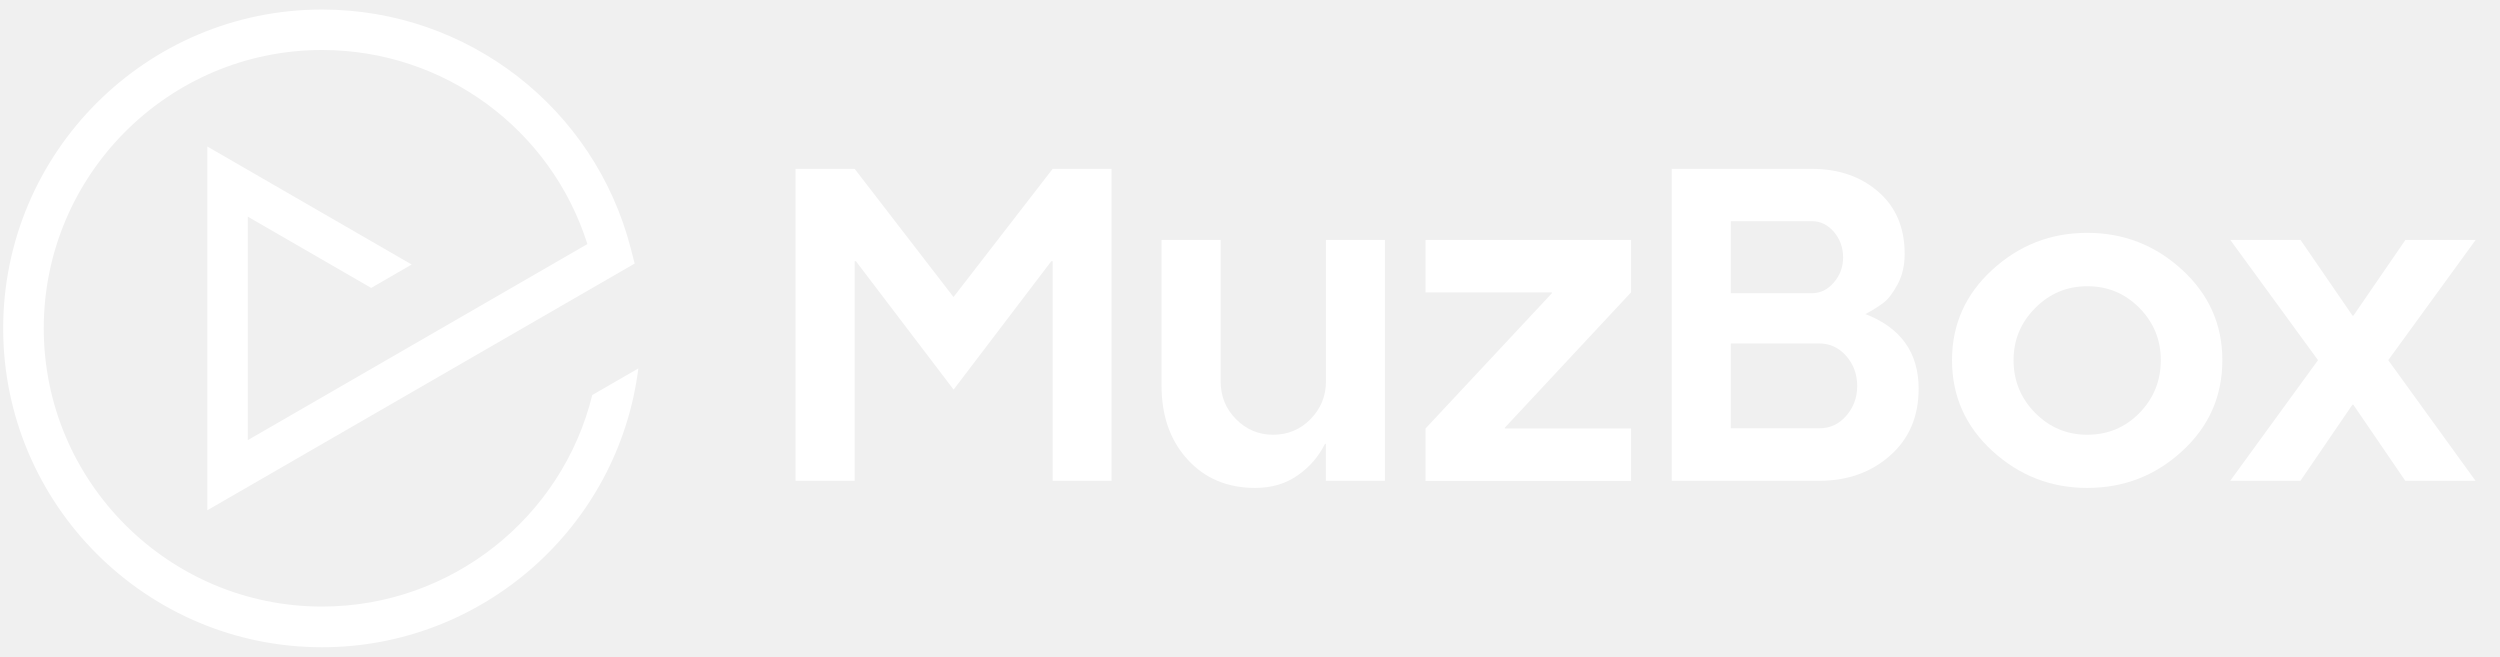
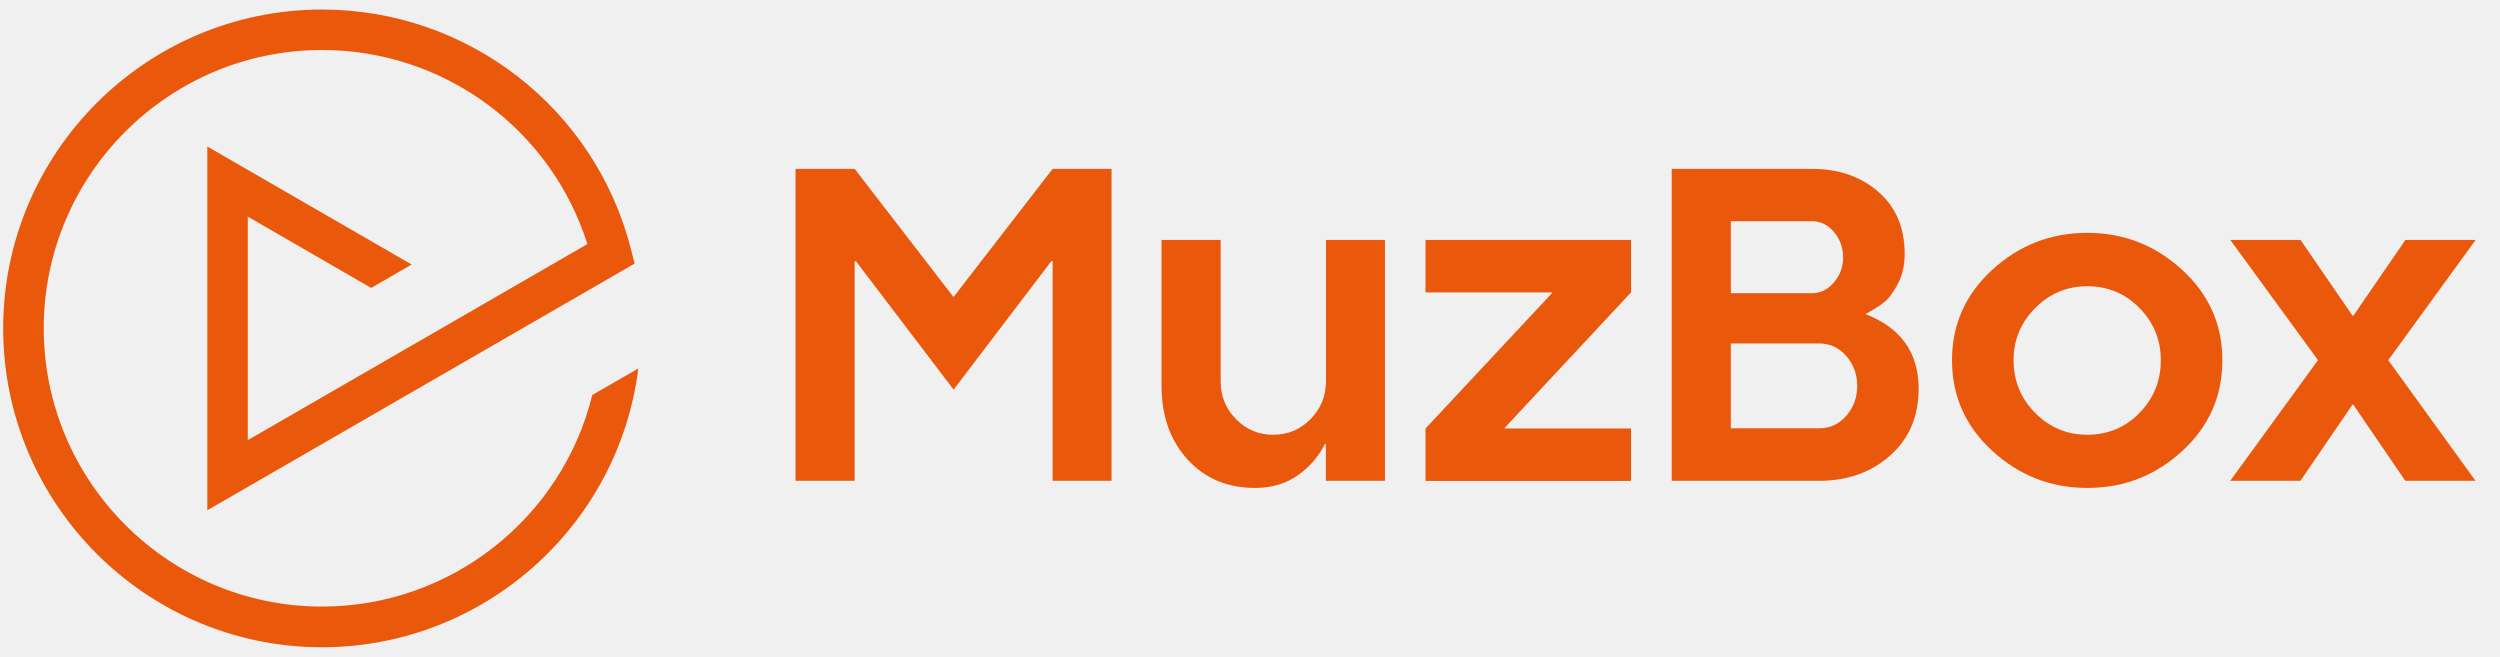
<svg xmlns="http://www.w3.org/2000/svg" version="1.1" x="0px" y="0px" viewBox="158 154 236 62" style="enable-background:new 0 0 550 370;" xml:space="preserve">
  <style type="text/css">
- 	g { fill: white }
+ 	g { fill: rgb(234 88 12) }
	.st0{display:none;}
	.st1{display:inline;fill:none;stroke:#fff;stroke-width:5.344;stroke-miterlimit:10;}
	.st2{display:inline;}
	.st3{font-family:'Kaleko105-Bold';}
	.st4{font-size:54.909px;}
	.st5{fill:none;stroke:#fff;stroke-width:2.61;stroke-miterlimit:10;}
</style>
  <g id="Layer_1" class="st0">
    <path class="st1" d="M275,173.88" />
    <path class="st1" d="M314.26,150.57c-2.45,19.42-19.02,34.43-39.1,34.43c-21.77,0-39.41-17.65-39.41-39.41s17.65-39.41,39.41-39.41   c18.36,0,33.79,12.56,38.17,29.55l-17.07,9.86l-33.57,19.38v-38.76l22.97,13.26" />
    <text transform="matrix(1 0 0 1 334.3531 164.2891)" class="st2 st3 st4">MuzBox</text>
  </g>
  <g id="Layer_2">
    <g>
      <path class="st5" d="M215.79,185" />
    </g>
    <g>
      <path d="M188.4,215.1c-16.6,0-30.1-13.5-30.1-30.1s13.5-30.1,30.1-30.1c13.74,0,25.73,9.28,29.15,22.57l0.36,1.41l-40.34,23.29    v-34.34l19.29,11.14l-3.82,2.21l-11.65-6.73v21.1l32.06-18.51c-3.44-10.86-13.54-18.32-25.05-18.32    c-14.49,0-26.27,11.79-26.27,26.27c0,14.49,11.79,26.27,26.27,26.27c12.19,0,22.67-8.4,25.51-19.97l4.35-2.51    C216.37,203.79,203.53,215.1,188.4,215.1z" />
    </g>
    <g>
      <path d="M248.01,182.04l9.36-12.1h5.56v29.45h-5.56v-20.73h-0.13l-9.22,12.12l-9.22-12.12h-0.12v20.73h-5.58v-29.45h5.58    L248.01,182.04z" />
      <path d="M283.16,176.65h5.58v22.74h-5.58v-3.49h-0.08c-0.6,1.2-1.46,2.2-2.59,2.98c-1.12,0.79-2.46,1.18-4.01,1.18    c-2.62,0-4.75-0.9-6.38-2.69c-1.64-1.8-2.45-4.12-2.45-6.97v-13.75h5.58v13.36c0,1.39,0.48,2.58,1.45,3.56    c0.97,0.98,2.13,1.47,3.5,1.47c1.39,0,2.57-0.49,3.54-1.48c0.96-0.98,1.45-2.17,1.45-3.55V176.65z" />
      <path d="M311.97,181.6l-11.91,12.77v0.08h11.91v4.95h-19.4v-4.95l11.93-12.77v-0.08h-11.93v-4.95h19.4V181.6z" />
      <path d="M339.12,190.7c0,2.62-0.9,4.72-2.7,6.31c-1.8,1.59-4.04,2.38-6.71,2.38h-13.9v-29.45h13.23c2.52,0,4.61,0.72,6.27,2.16    s2.49,3.39,2.49,5.86c0,1.1-0.22,2.06-0.67,2.89s-0.89,1.41-1.34,1.74c-0.45,0.34-1.01,0.69-1.69,1.06    C337.45,184.95,339.12,187.3,339.12,190.7z M321.39,174.89v6.79h7.65c0.81,0,1.5-0.34,2.08-1.02c0.58-0.68,0.87-1.46,0.87-2.36    c0-0.92-0.29-1.72-0.86-2.4c-0.58-0.68-1.27-1.02-2.09-1.02H321.39z M332.28,193.26c0.69-0.79,1.04-1.73,1.04-2.83    c0-1.1-0.35-2.04-1.04-2.83c-0.69-0.79-1.55-1.18-2.57-1.18h-8.32v8.01h8.32C330.73,194.44,331.59,194.05,332.28,193.26z" />
      <path d="M367.79,188c0,3.4-1.26,6.26-3.79,8.58c-2.52,2.32-5.51,3.48-8.96,3.48c-3.43,0-6.41-1.16-8.95-3.48    c-2.54-2.32-3.82-5.18-3.82-8.58c0-3.37,1.27-6.22,3.81-8.54c2.54-2.32,5.52-3.48,8.95-3.48c3.43,0,6.42,1.16,8.95,3.48    C366.52,181.78,367.79,184.63,367.79,188z M361.98,188c0-1.92-0.67-3.56-2.02-4.93c-1.35-1.37-2.99-2.05-4.92-2.05    c-1.92,0-3.56,0.69-4.92,2.06c-1.36,1.37-2.04,3.01-2.04,4.92c0,1.94,0.68,3.6,2.04,4.98c1.36,1.37,3,2.06,4.92,2.06    c1.94,0,3.59-0.69,4.93-2.06C361.31,191.6,361.98,189.94,361.98,188z" />
      <path d="M376.82,188l-8.28-11.35h6.63l4.91,7.15h0.08l4.91-7.15h6.63L383.45,188l8.24,11.39h-6.63l-4.91-7.19h-0.08l-4.91,7.19    h-6.63L376.82,188z" />
    </g>
  </g>
</svg>
